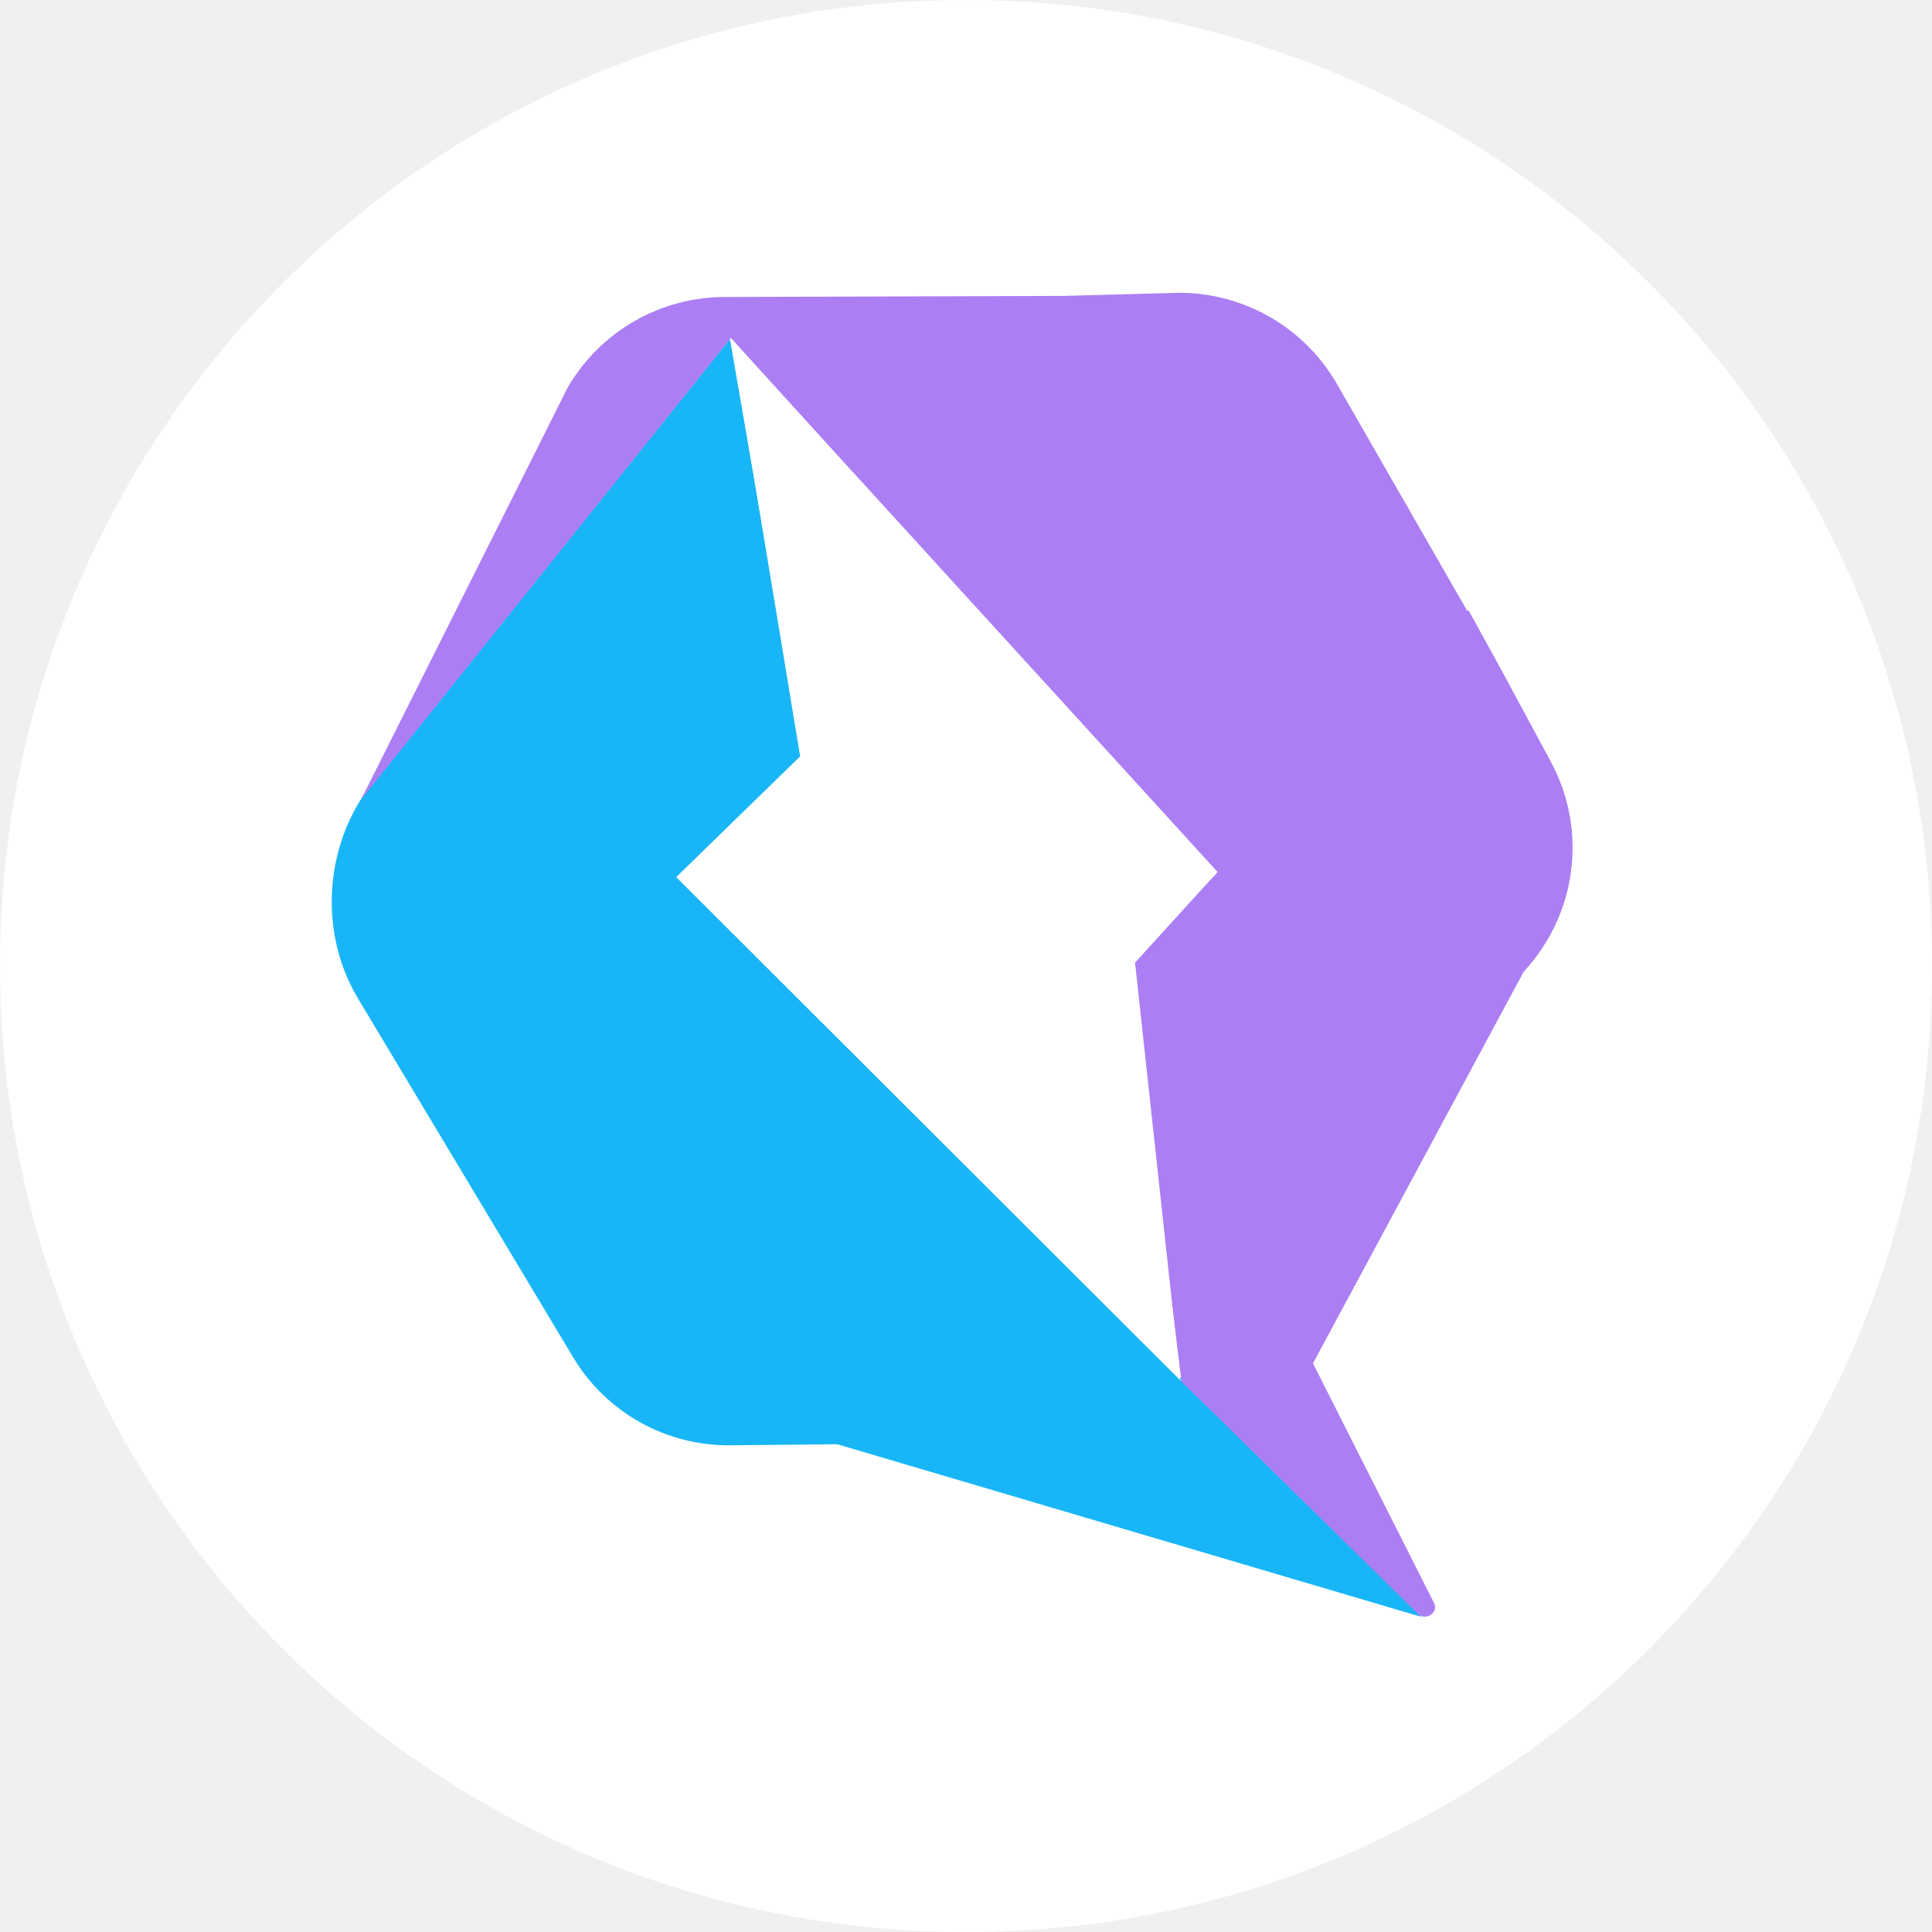
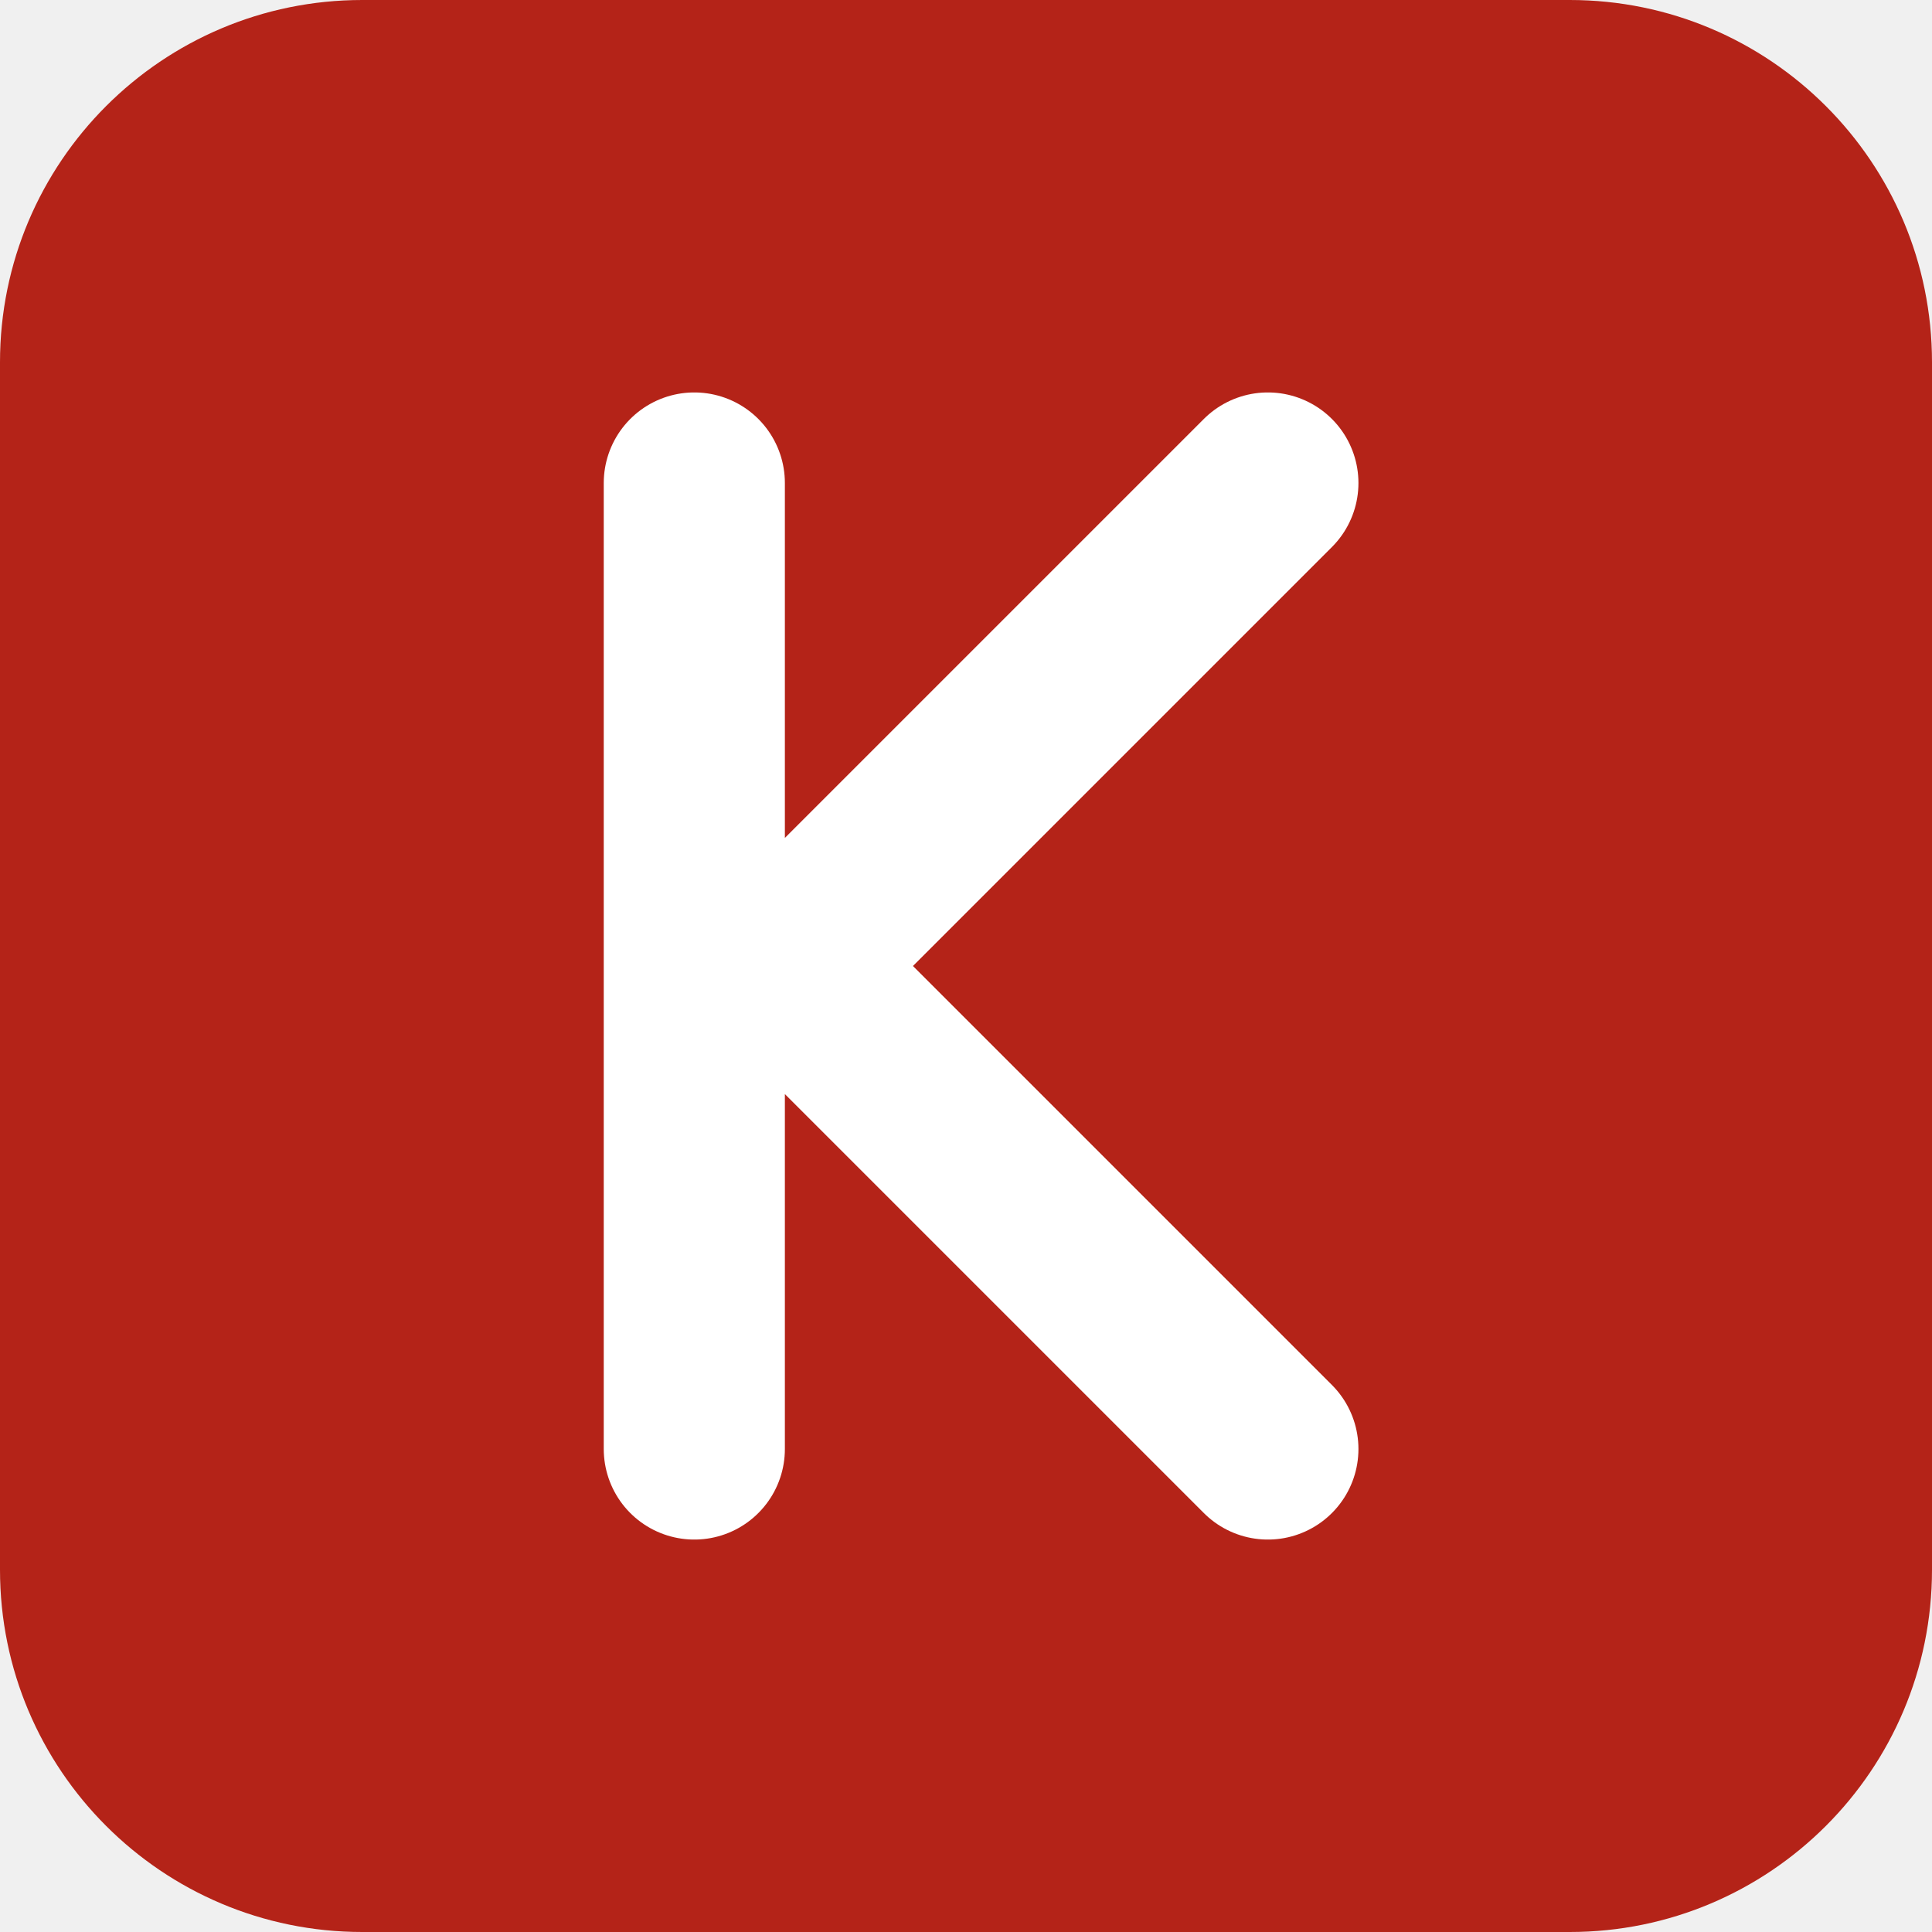
- <svg xmlns="http://www.w3.org/2000/svg" fill="none" viewBox="0 0 500 500">
-   <g clip-path="url(#a)">
-     <circle cx="250" cy="250" r="250" fill="#fff" />
-     <path fill="#18B6F6" d="m367.87 418.45-61.17-61.18-.94.13v-.67L175.7 227.53l32.05-31.13L188.9 87.73 99.56 199.09c-15.22 15.42-18.03 40.51-7.08 59.03l55.83 93.11a46.82 46.82 0 0 0 40.73 22.81l27.65-.27 151.18 44.68Z" />
-     <path fill="#AC7EF4" d="m401.25 196.94-12.29-22.81-6.41-11.67-2.54-4.56-.26.26-33.66-58.63a47.07 47.07 0 0 0-41.27-23.75l-29.51.8-88.01.28a47.07 47.07 0 0 0-40.33 23.34L93.4 207l95.76-119.54L314.7 226.19l-22.3 22.67 13.35 108.54.13-.26v.26h-.26l.26.27 10.42 10.2 50.62 49.78c2.13 2 5.6-.4 4.13-2.96l-31.25-61.85 54.5-101.3 1.73-2c.67-.81 1.33-1.62 1.87-2.42a46.8 46.8 0 0 0 3.34-50.18Z" />
-     <path fill="#fff" d="M315.1 225.65 189.18 87.6l17.9 108.14L175 227l130.5 130.27-11.75-108.14 21.37-23.48Z" />
-   </g>
-   <defs>
-     <clipPath id="a">
-       <path fill="#fff" d="M0 0h500v500H0z" />
-     </clipPath>
-   </defs>
+ <svg xmlns="http://www.w3.org/2000/svg" viewBox="0 0 32 32">
+   <rect width="32" height="32" rx="6" fill="#B42318" />
+   <path d="M11.5 8v16M21 8l-8 8 8 8" fill="none" stroke="#fff" stroke-width="3" stroke-linecap="round" stroke-linejoin="round" />
</svg>
